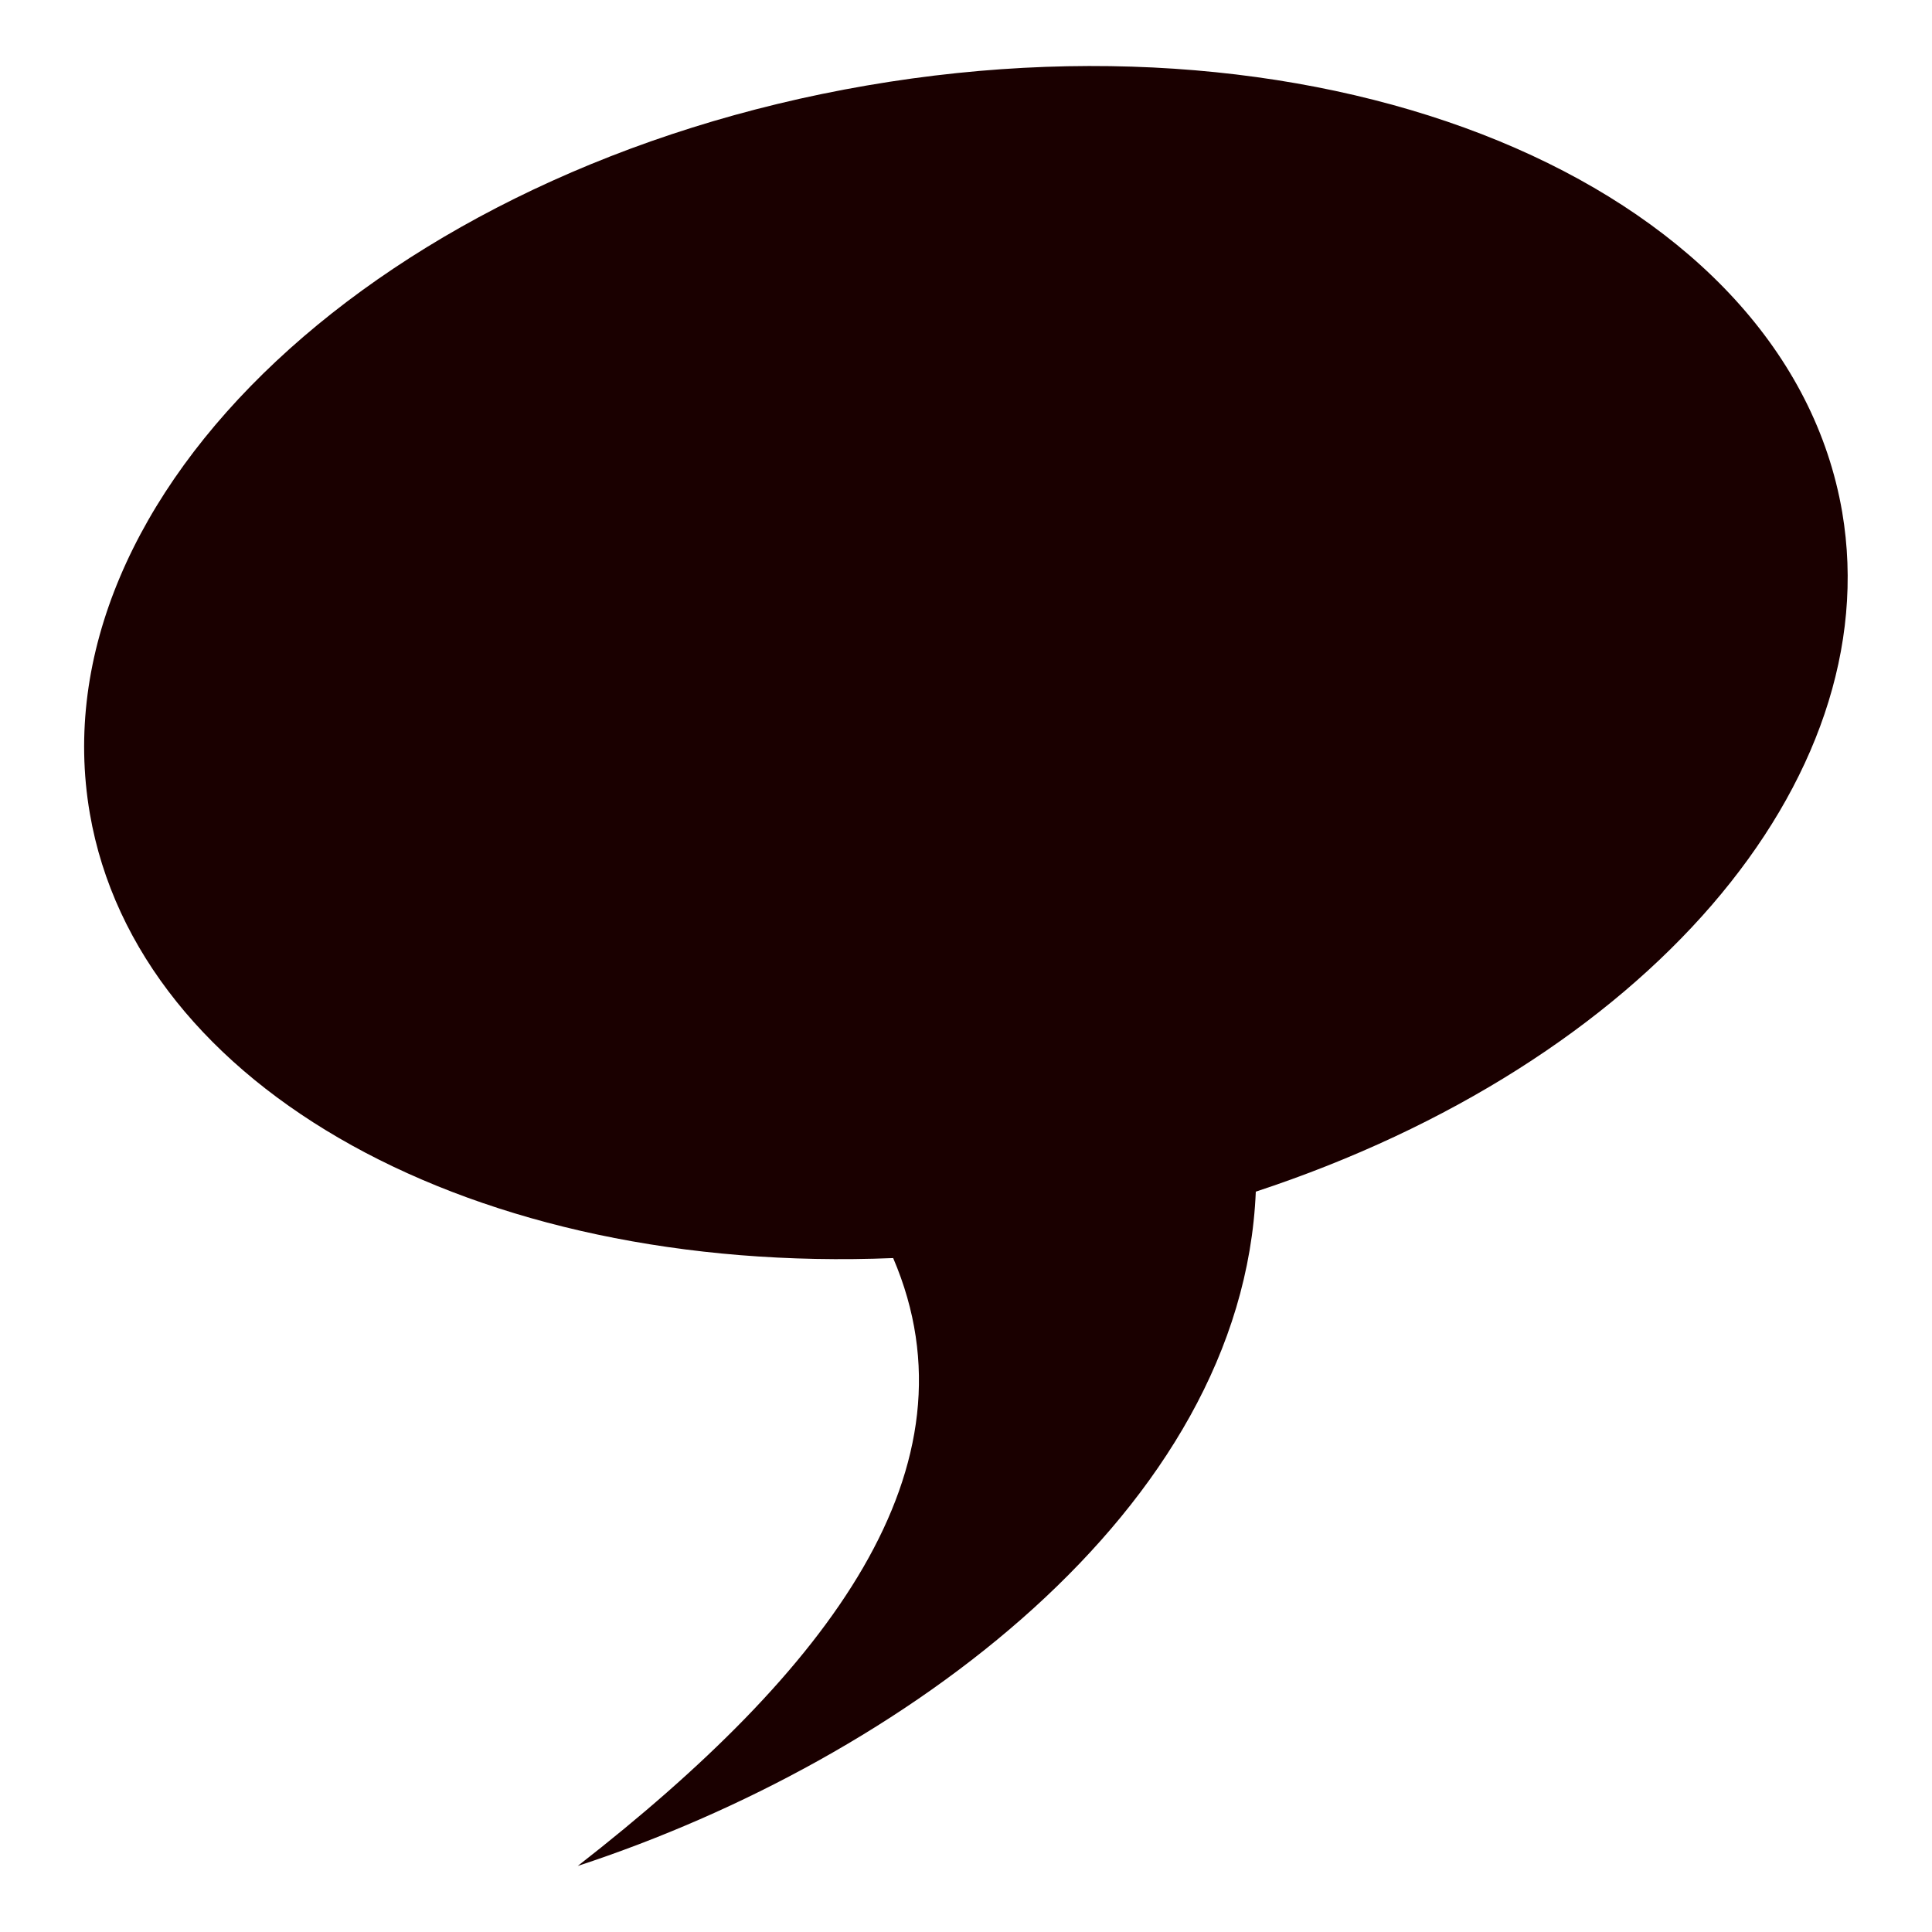
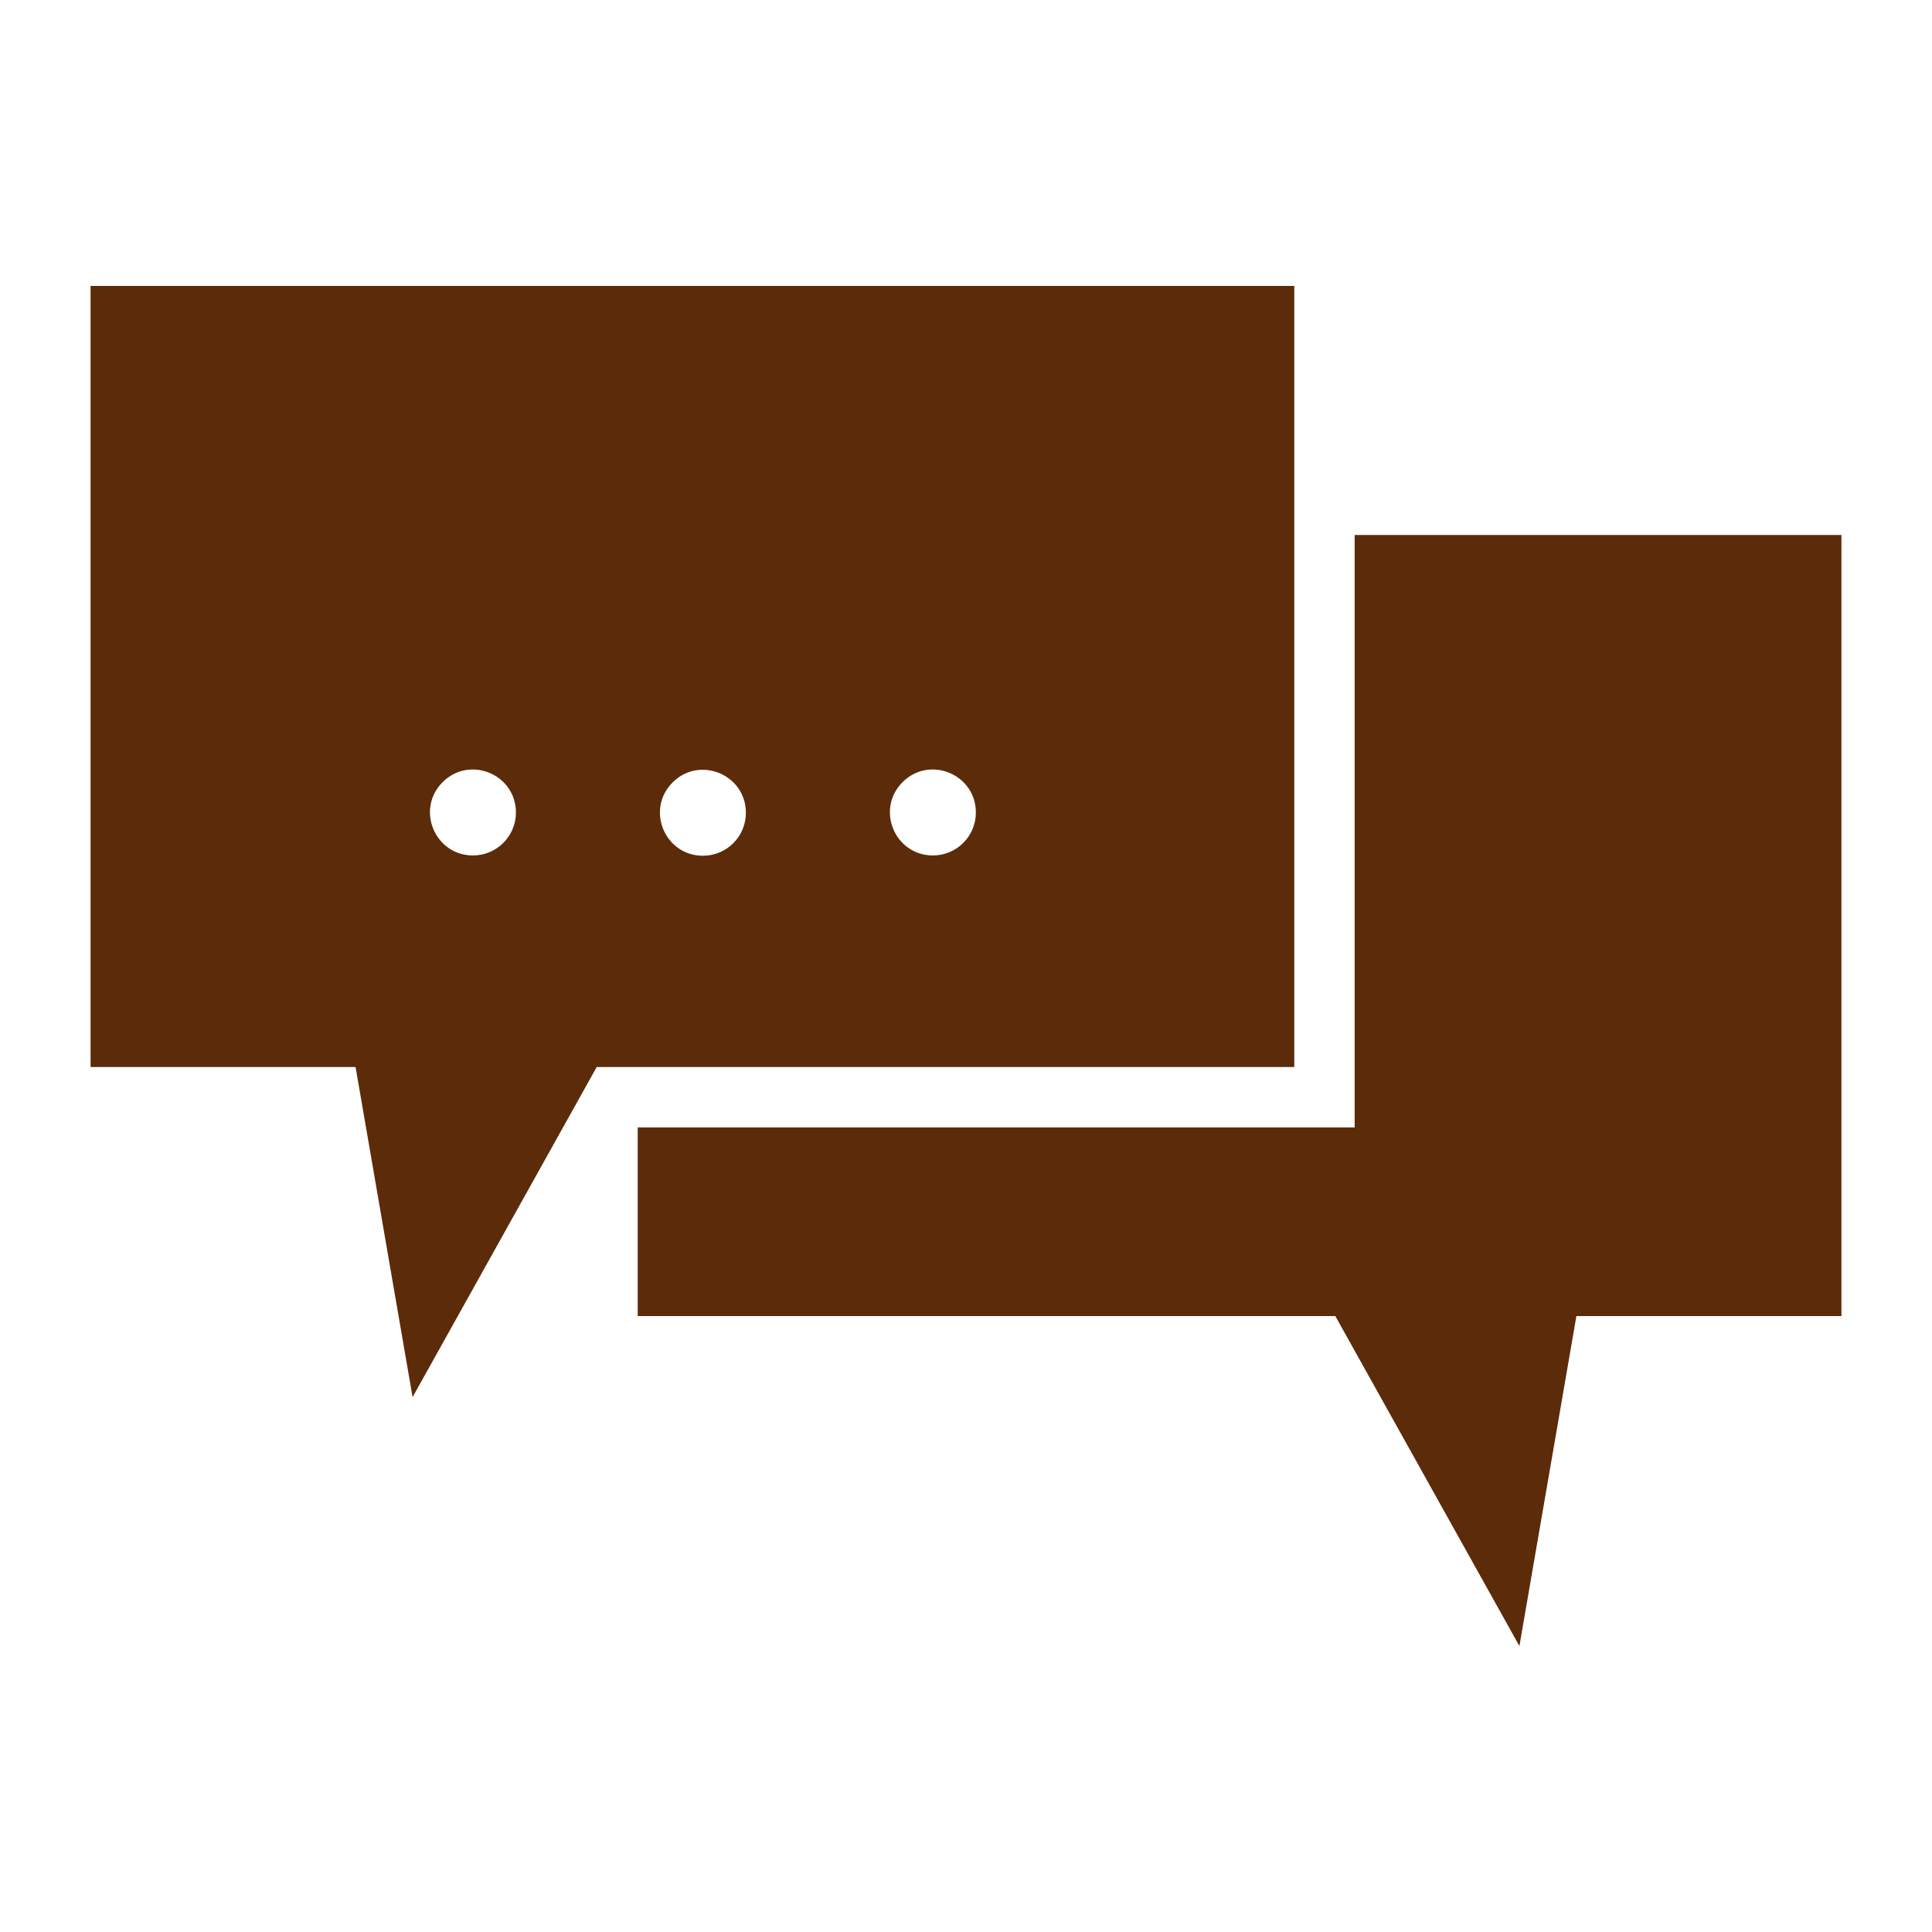
<svg xmlns="http://www.w3.org/2000/svg" viewBox="0 0 512 512" style="height: 512px; width: 512px;">
  <g class="" transform="translate(0,0)" style="">
-     <path d="M229.7 22.66A155.2 235.6 80.24 0 0 23.81 215.6 155.2 235.6 80.24 0 0 236.7 333.4c23.8 55.6-17.1 109.3-83.6 161.1 86.2-28.3 176.2-94.4 179.7-178.7a155.2 235.6 80.24 0 0 155.4-180.1A155.2 235.6 80.24 0 0 229.7 22.66z" fill="#1a0000" fill-opacity="1" />
+     <path d="M488 348.78h-70.24l-15.1 87.44-48.78-87.44H169v-50h190v-157h129zm-145-273v207H158.13l-48.79 87.47-15.11-87.47H24v-207zM136.724 215.324c0-10.139-12.257-15.214-19.425-8.046-7.168 7.168-2.093 19.426 8.046 19.426 6.285 0 11.38-5.095 11.38-11.38zm60.945 0c-.068-10.12-12.32-15.122-19.452-7.943-7.131 7.18-2.047 19.399 8.073 19.399 6.314 0 11.422-5.141 11.38-11.456zm60.945 0c0-10.139-12.257-15.214-19.425-8.046-7.169 7.168-2.093 19.426 8.046 19.426 6.284 0 11.38-5.095 11.38-11.38z" fill="#5c2b0a" fill-opacity="1" />
  </g>
</svg>
